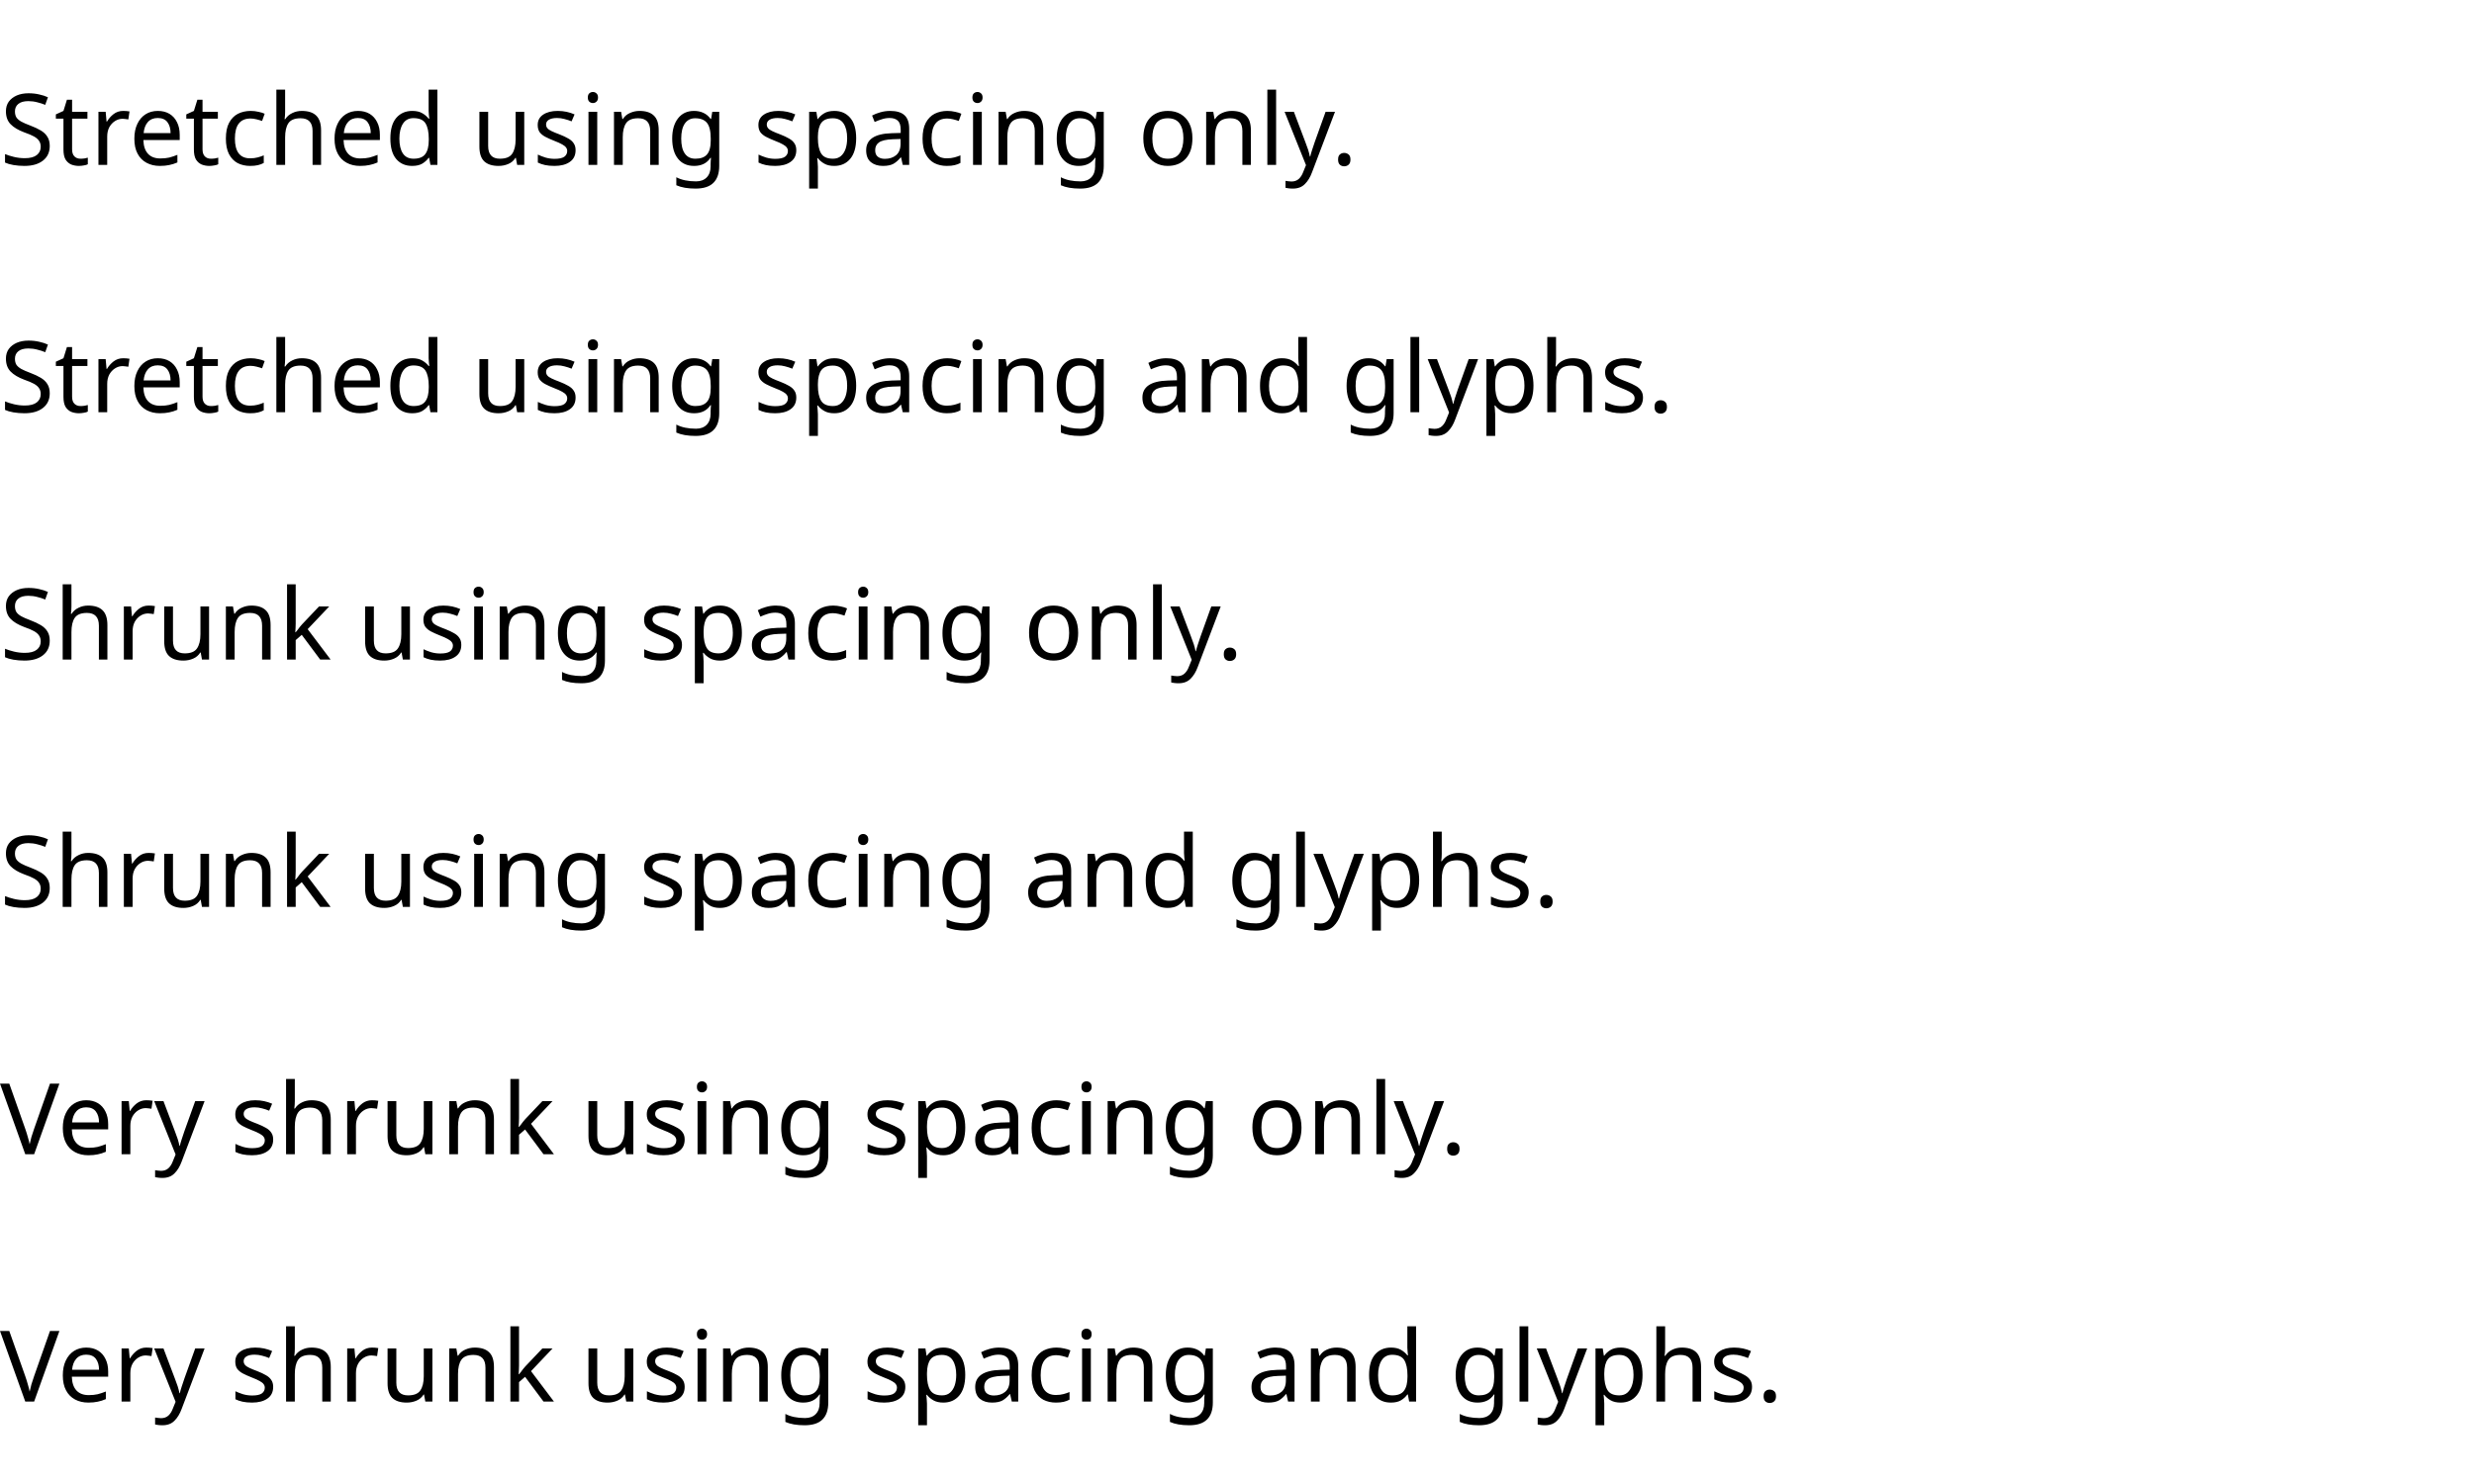
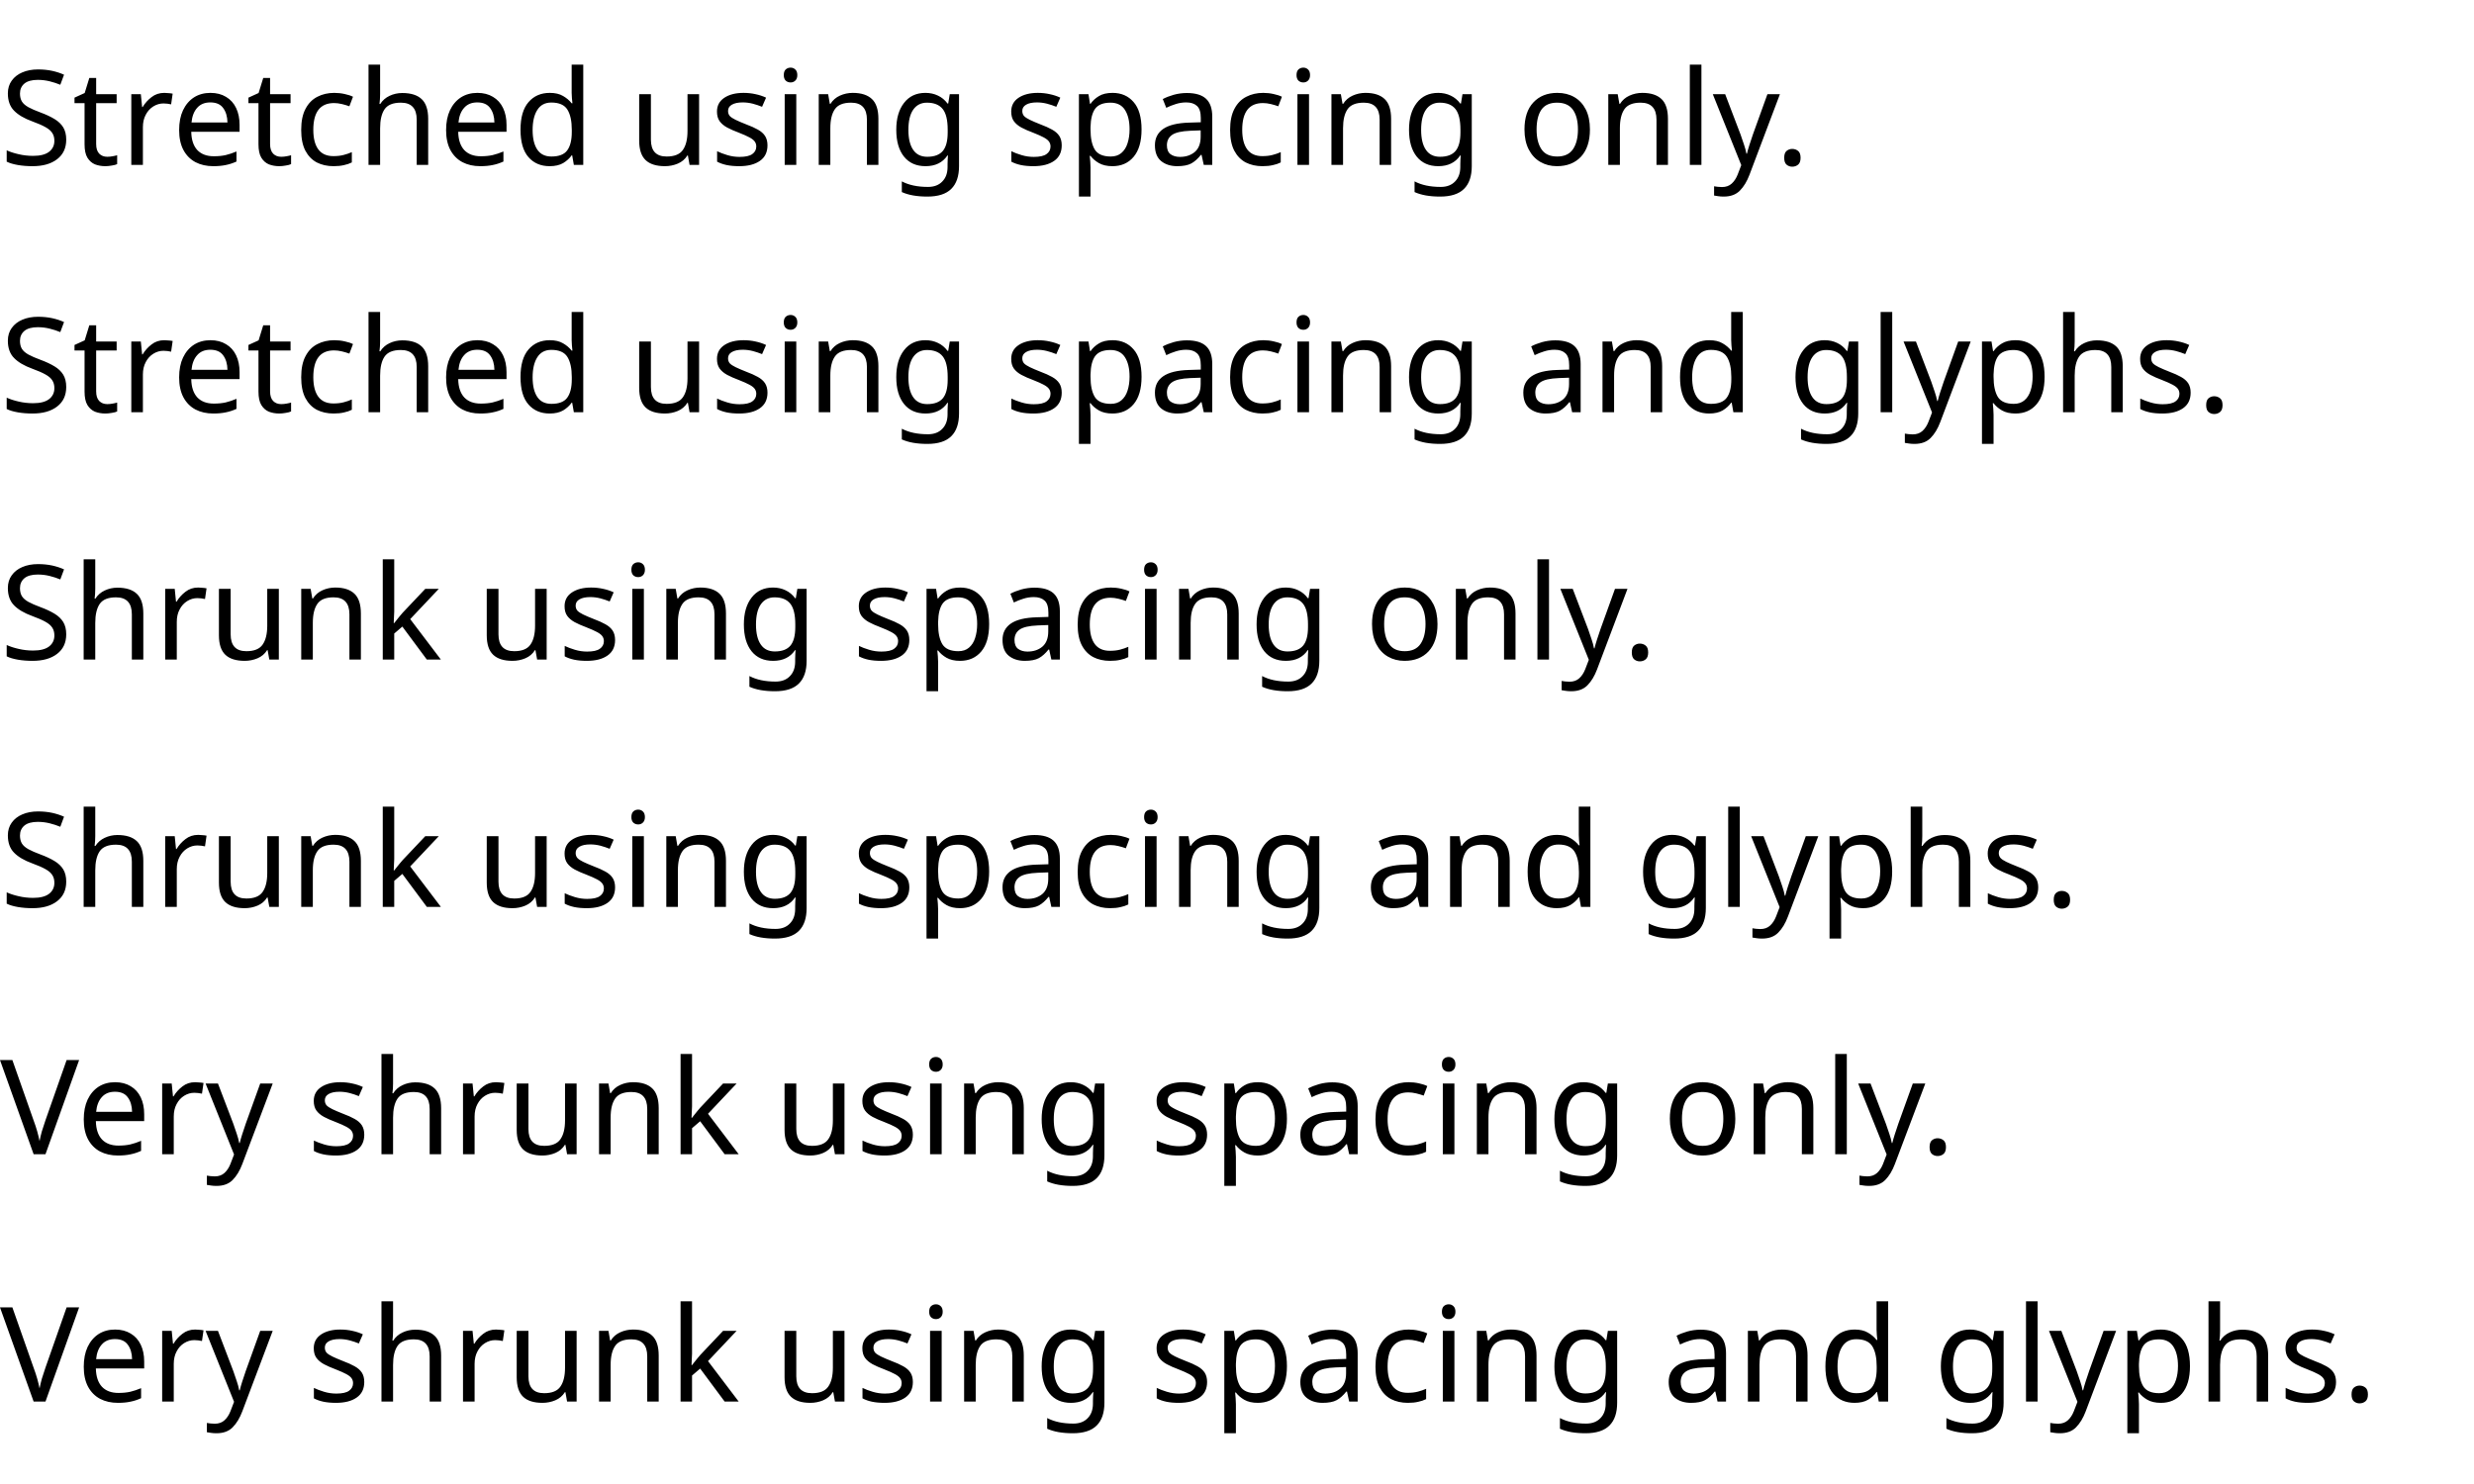
<svg xmlns="http://www.w3.org/2000/svg" viewBox="0 0 300 180" width="300" height="180">
-   <g font-family="sans-serif">
+   <g font-family="sans-serif" font-size="16">
    <text x="0" y="20" textLength="300" lengthAdjust="spacing">
			Stretched using
			spacing only.
		</text>
    <text x="0" y="50" textLength="300" lengthAdjust="spacingAndGlyphs">
			Stretched using spacing and glyphs.
		</text>
    <text x="0" y="80" textLength="100" lengthAdjust="spacing">
			Shrunk using
			spacing only.
		</text>
    <text x="0" y="110" textLength="100" lengthAdjust="spacingAndGlyphs">
			Shrunk using spacing and glyphs.
		</text>
    <text x="0" y="140" textLength="20" lengthAdjust="spacing">
			Very shrunk
			using spacing only.
		</text>
    <text x="0" y="170" textLength="20" lengthAdjust="spacingAndGlyphs">
			Very shrunk using spacing and glyphs.
		</text>
  </g>
</svg>
